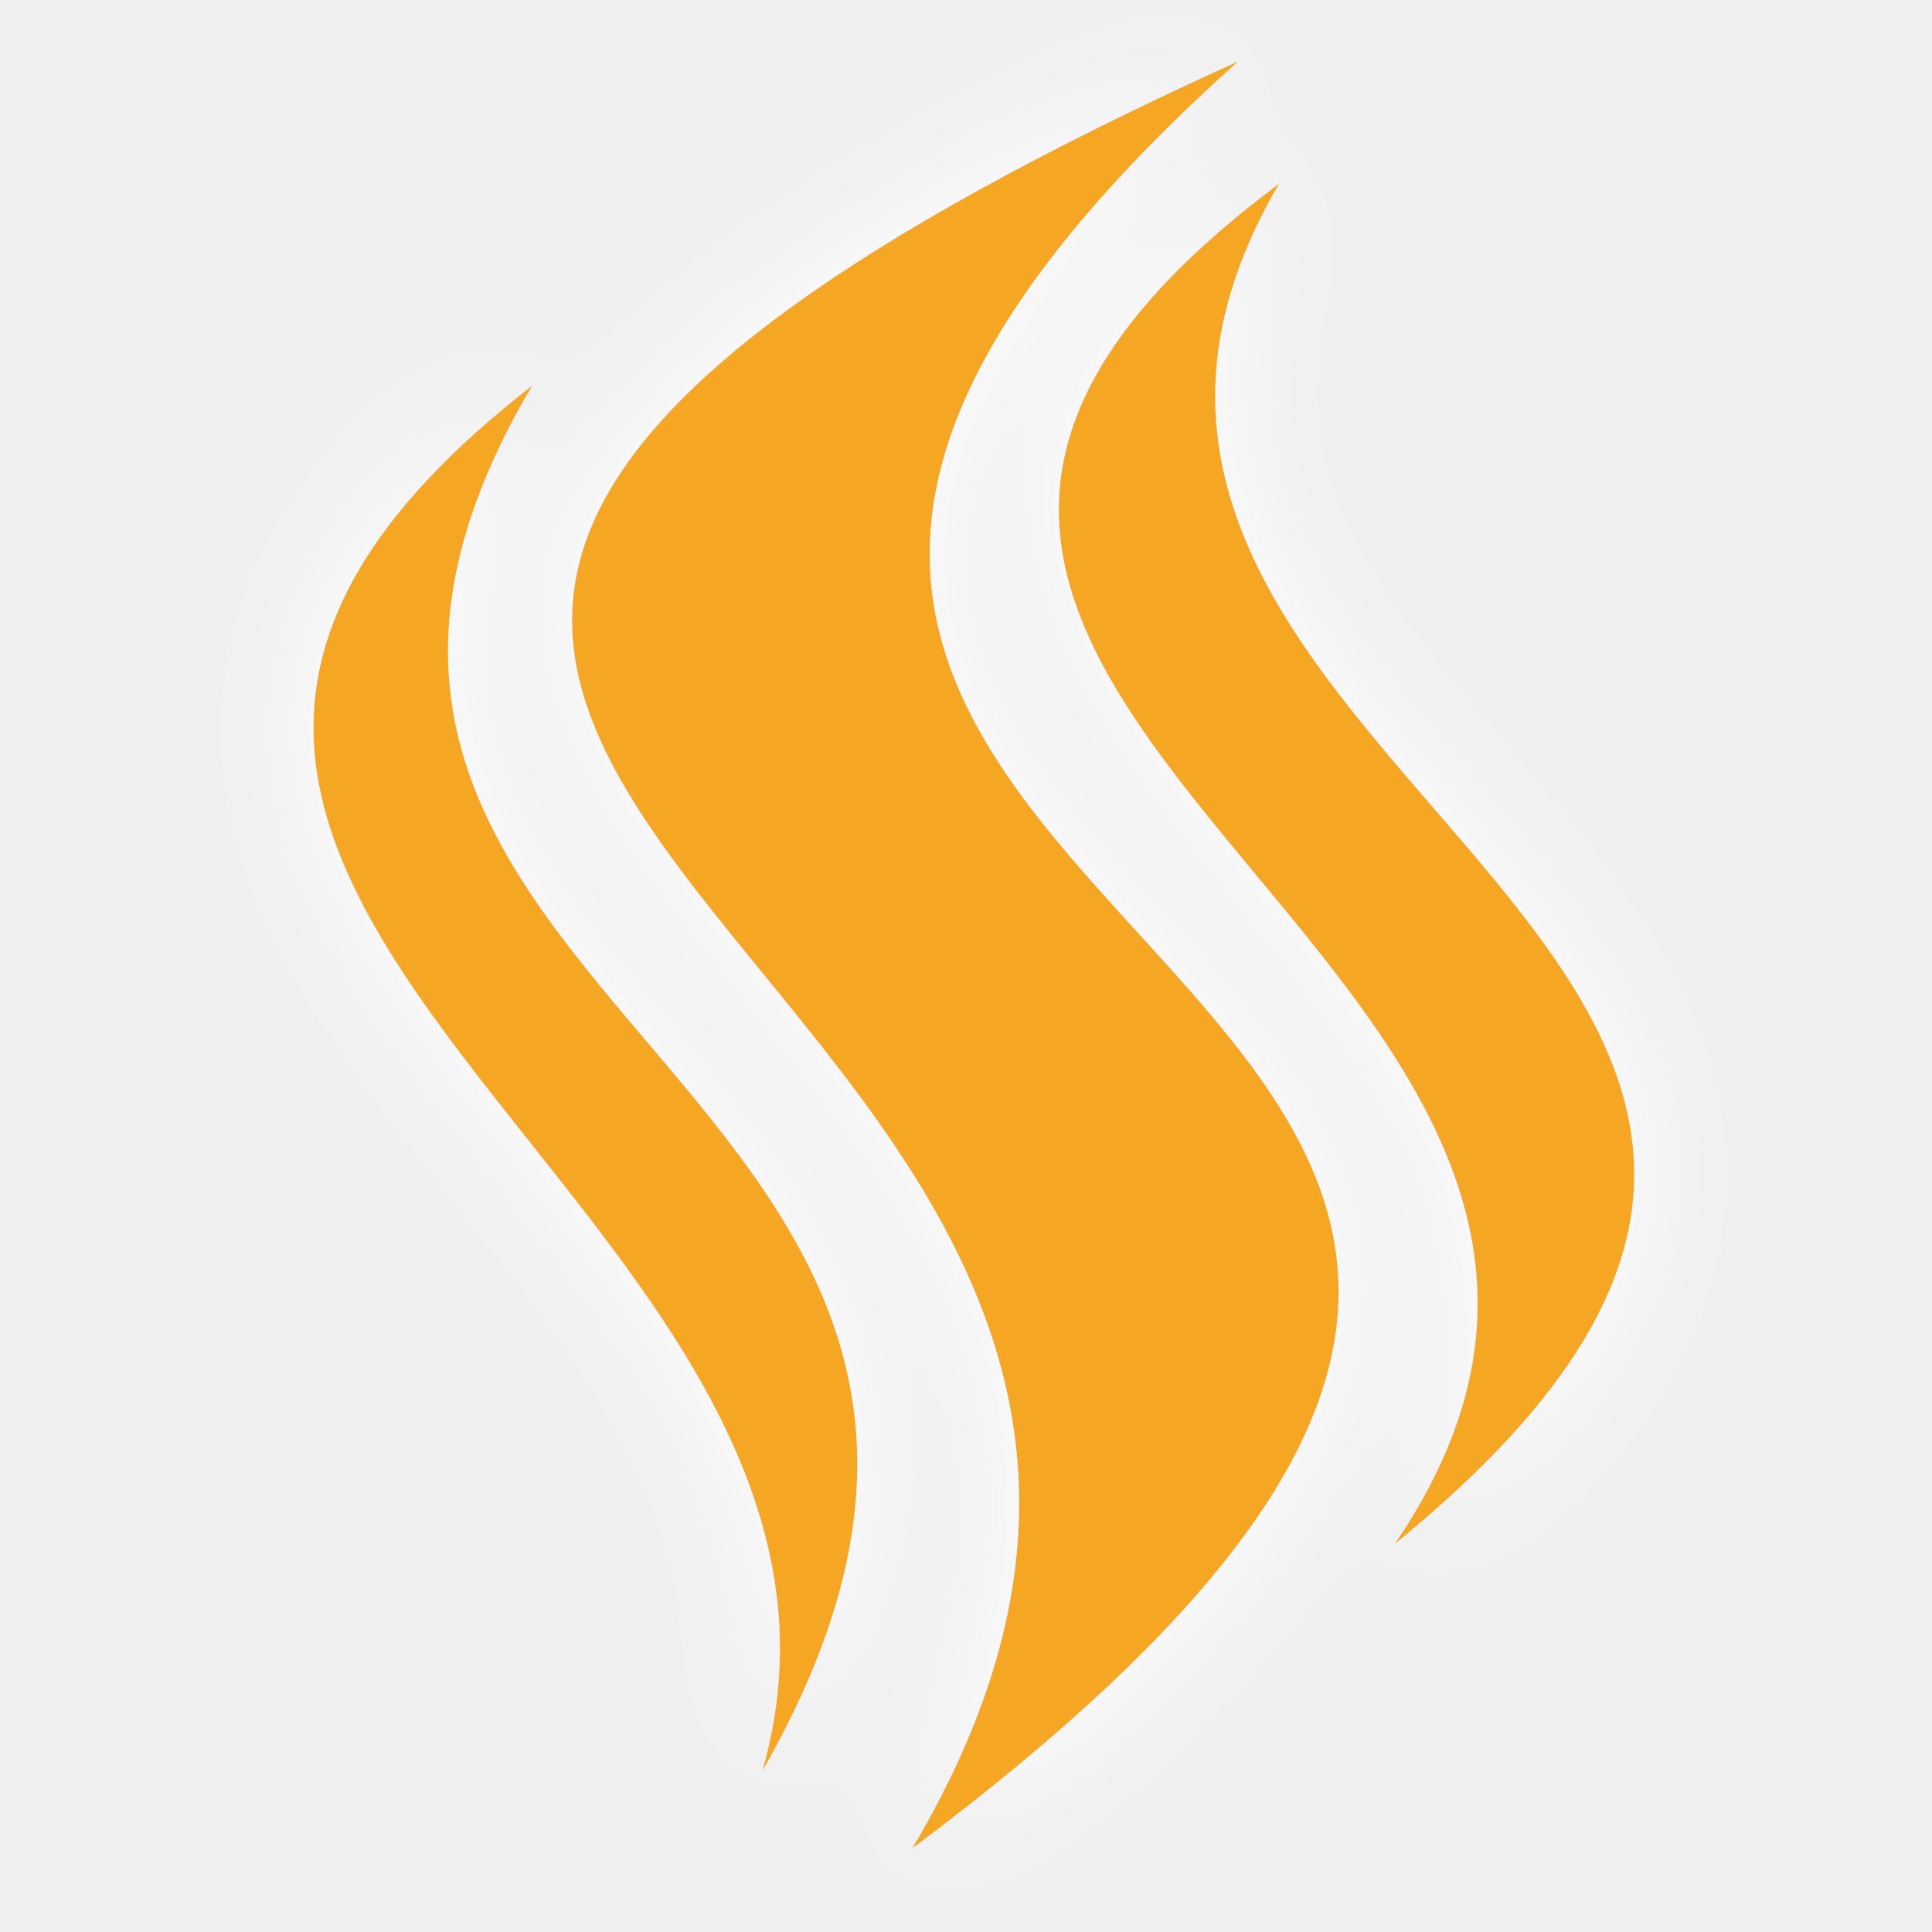
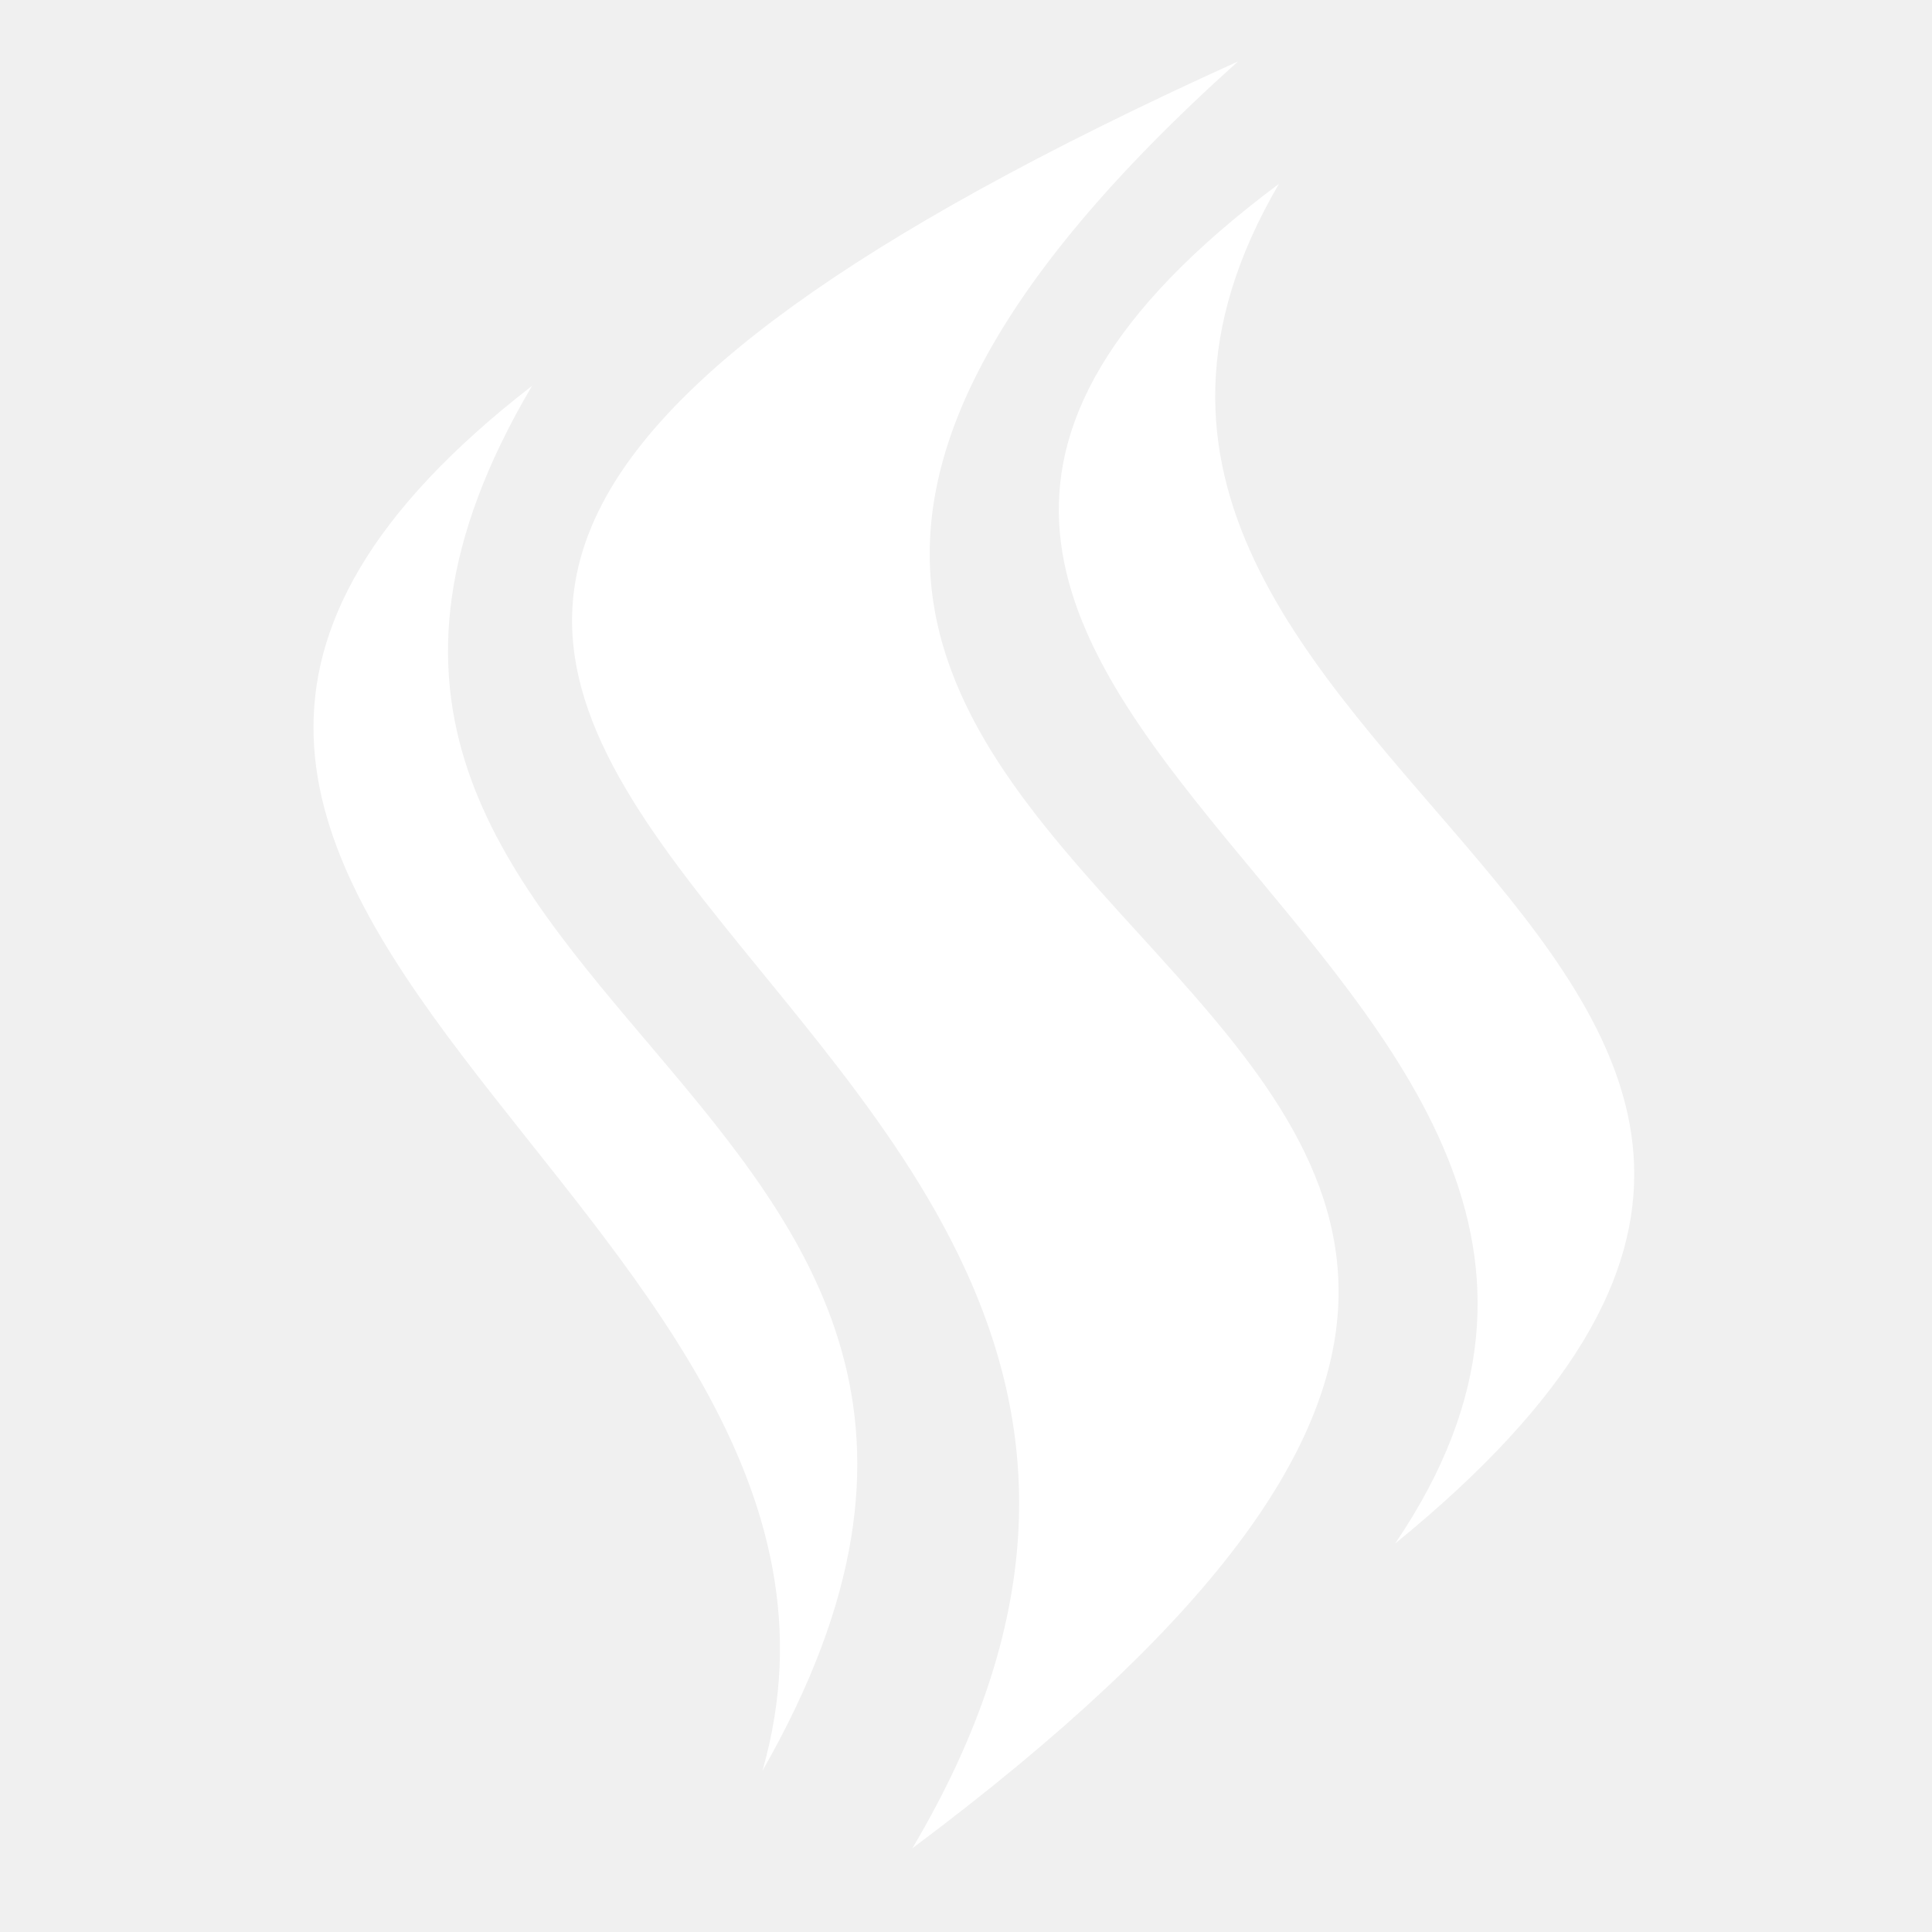
<svg xmlns="http://www.w3.org/2000/svg" viewBox="0 0 512 512" style="height: 512px; width: 512px;">
-   <defs>
-     <filter id="shadow-1" height="300%" width="300%" x="-100%" y="-100%">
-       <feFlood flood-color="rgba(255, 255, 255, 1)" result="flood" />
-       <feComposite in="flood" in2="SourceGraphic" operator="atop" result="composite" />
-       <feGaussianBlur in="composite" stdDeviation="15" result="blur" />
-       <feOffset dx="0" dy="0" result="offset" />
-       <feComposite in="SourceGraphic" in2="offset" operator="over" />
-     </filter>
-   </defs>
-   <path d="M0 0h512v512H0z" fill="#ffffff" fill-opacity="0" />
  <g class="" transform="translate(0,0)" style="">
-     <path d="M328.094 16.28c-418.547 189.59 58.108 230.146-86.313 473.533C566.646 247.035 59.723 256.837 328.095 16.28zm10.844 32.44C154.714 186.1 475.226 253.64 369.717 409.06 561.48 253.028 248.215 203.768 338.94 48.72zM141 102.25c-174.244 135.025 104.332 215.754 61.063 367C307.03 285.77 42.887 268.31 141 102.25z" fill="#f5a623" fill-opacity="1" filter="url(#shadow-1)" />
+     <path d="M328.094 16.28c-418.547 189.59 58.108 230.146-86.313 473.533C566.646 247.035 59.723 256.837 328.095 16.28zm10.844 32.44C154.714 186.1 475.226 253.64 369.717 409.06 561.48 253.028 248.215 203.768 338.94 48.72zM141 102.25c-174.244 135.025 104.332 215.754 61.063 367C307.03 285.77 42.887 268.31 141 102.25z" fill="#fff" fill-opacity="1" />
  </g>
</svg>
